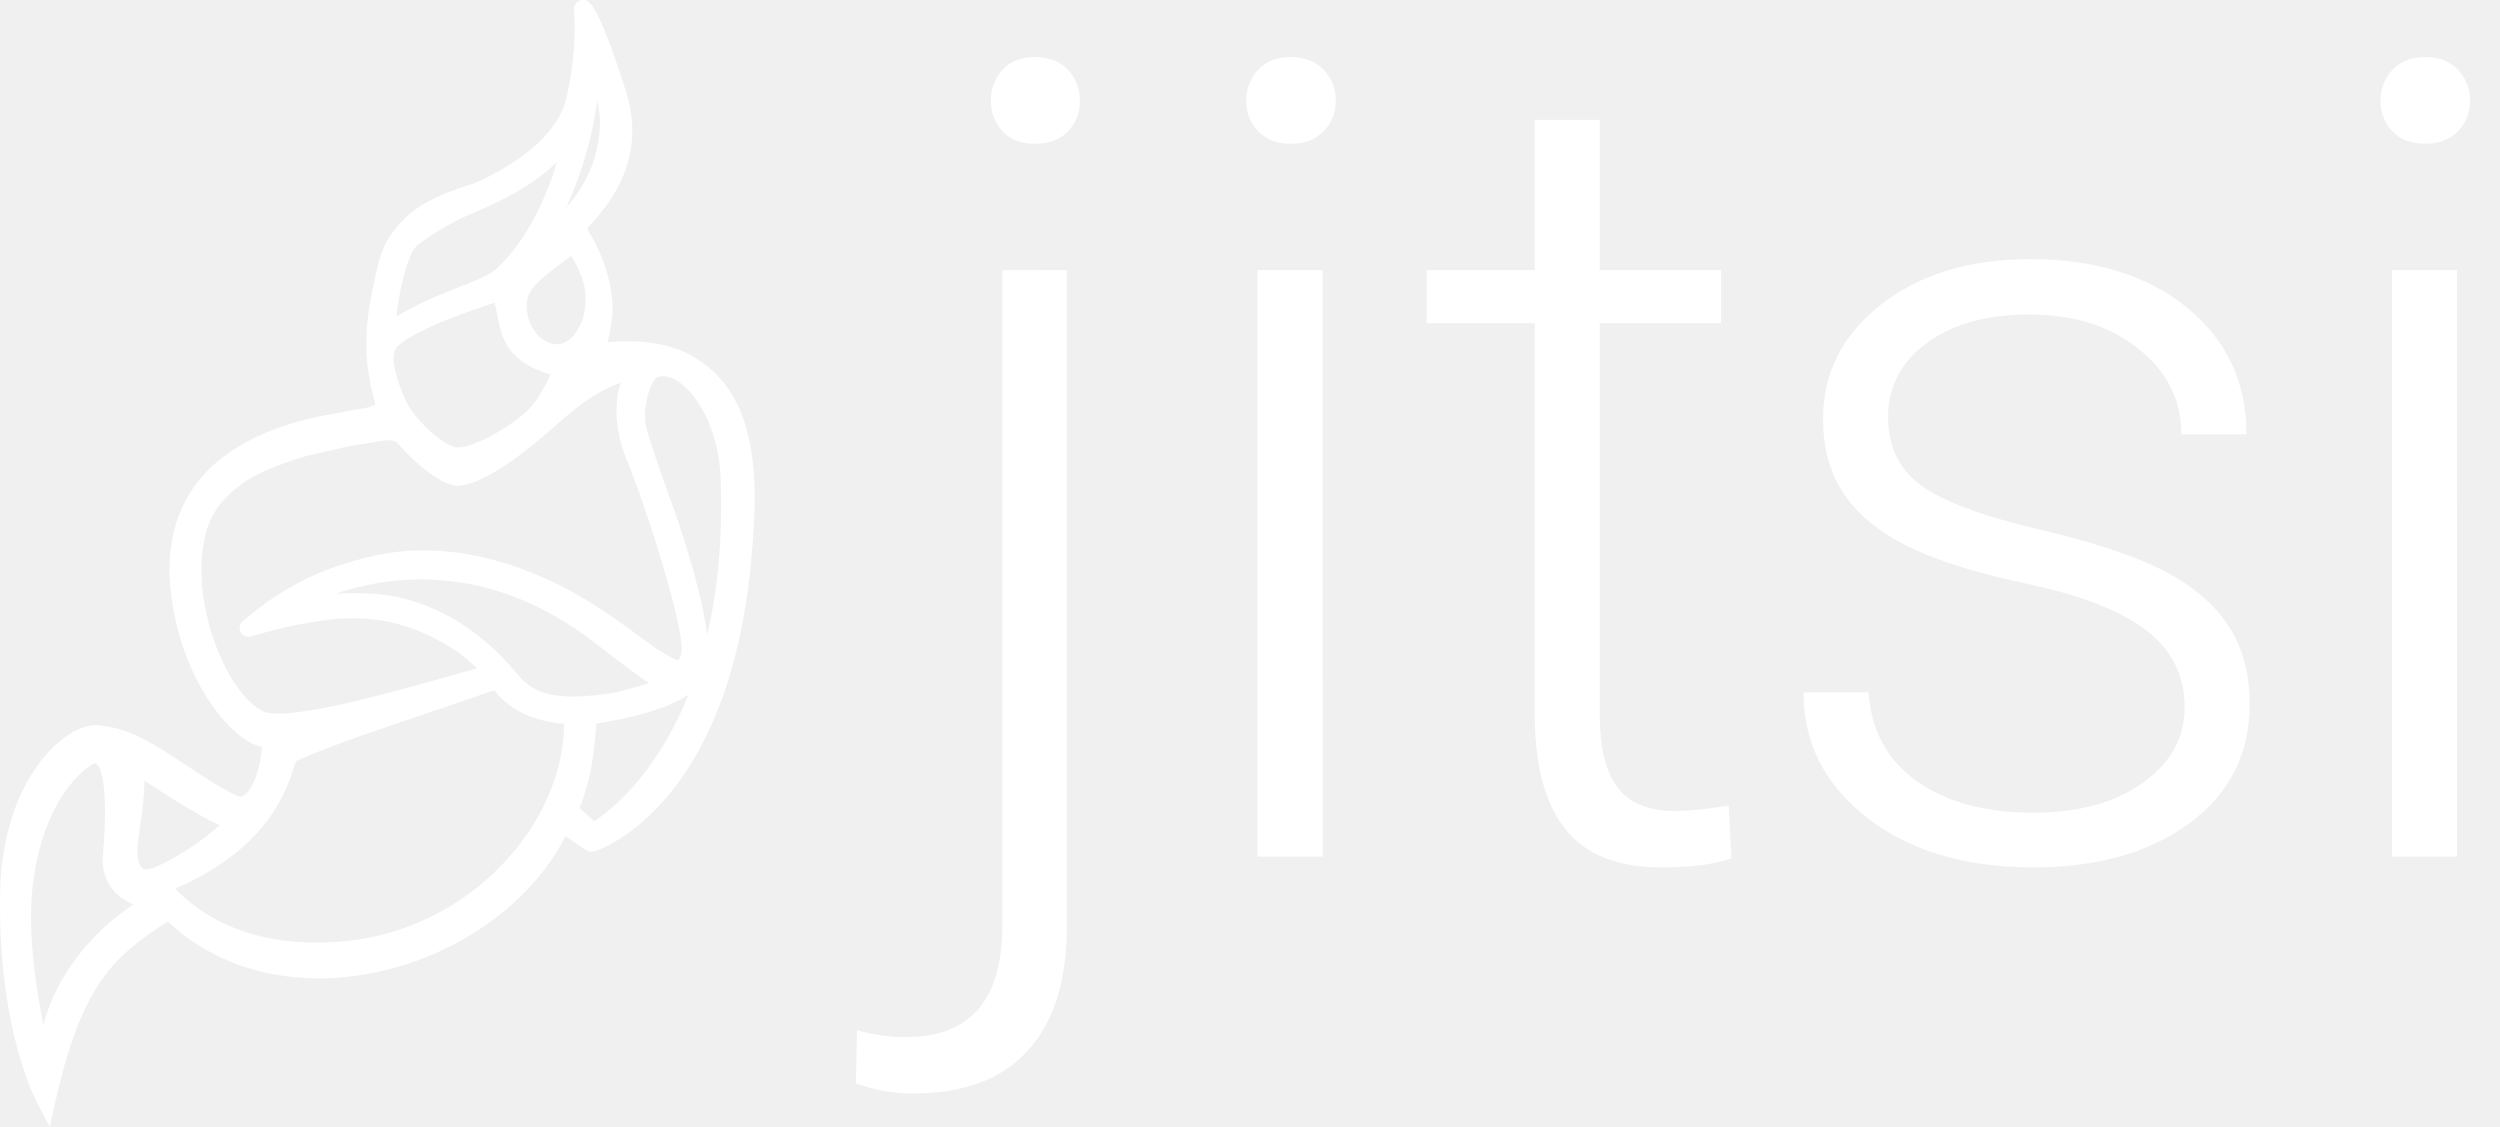
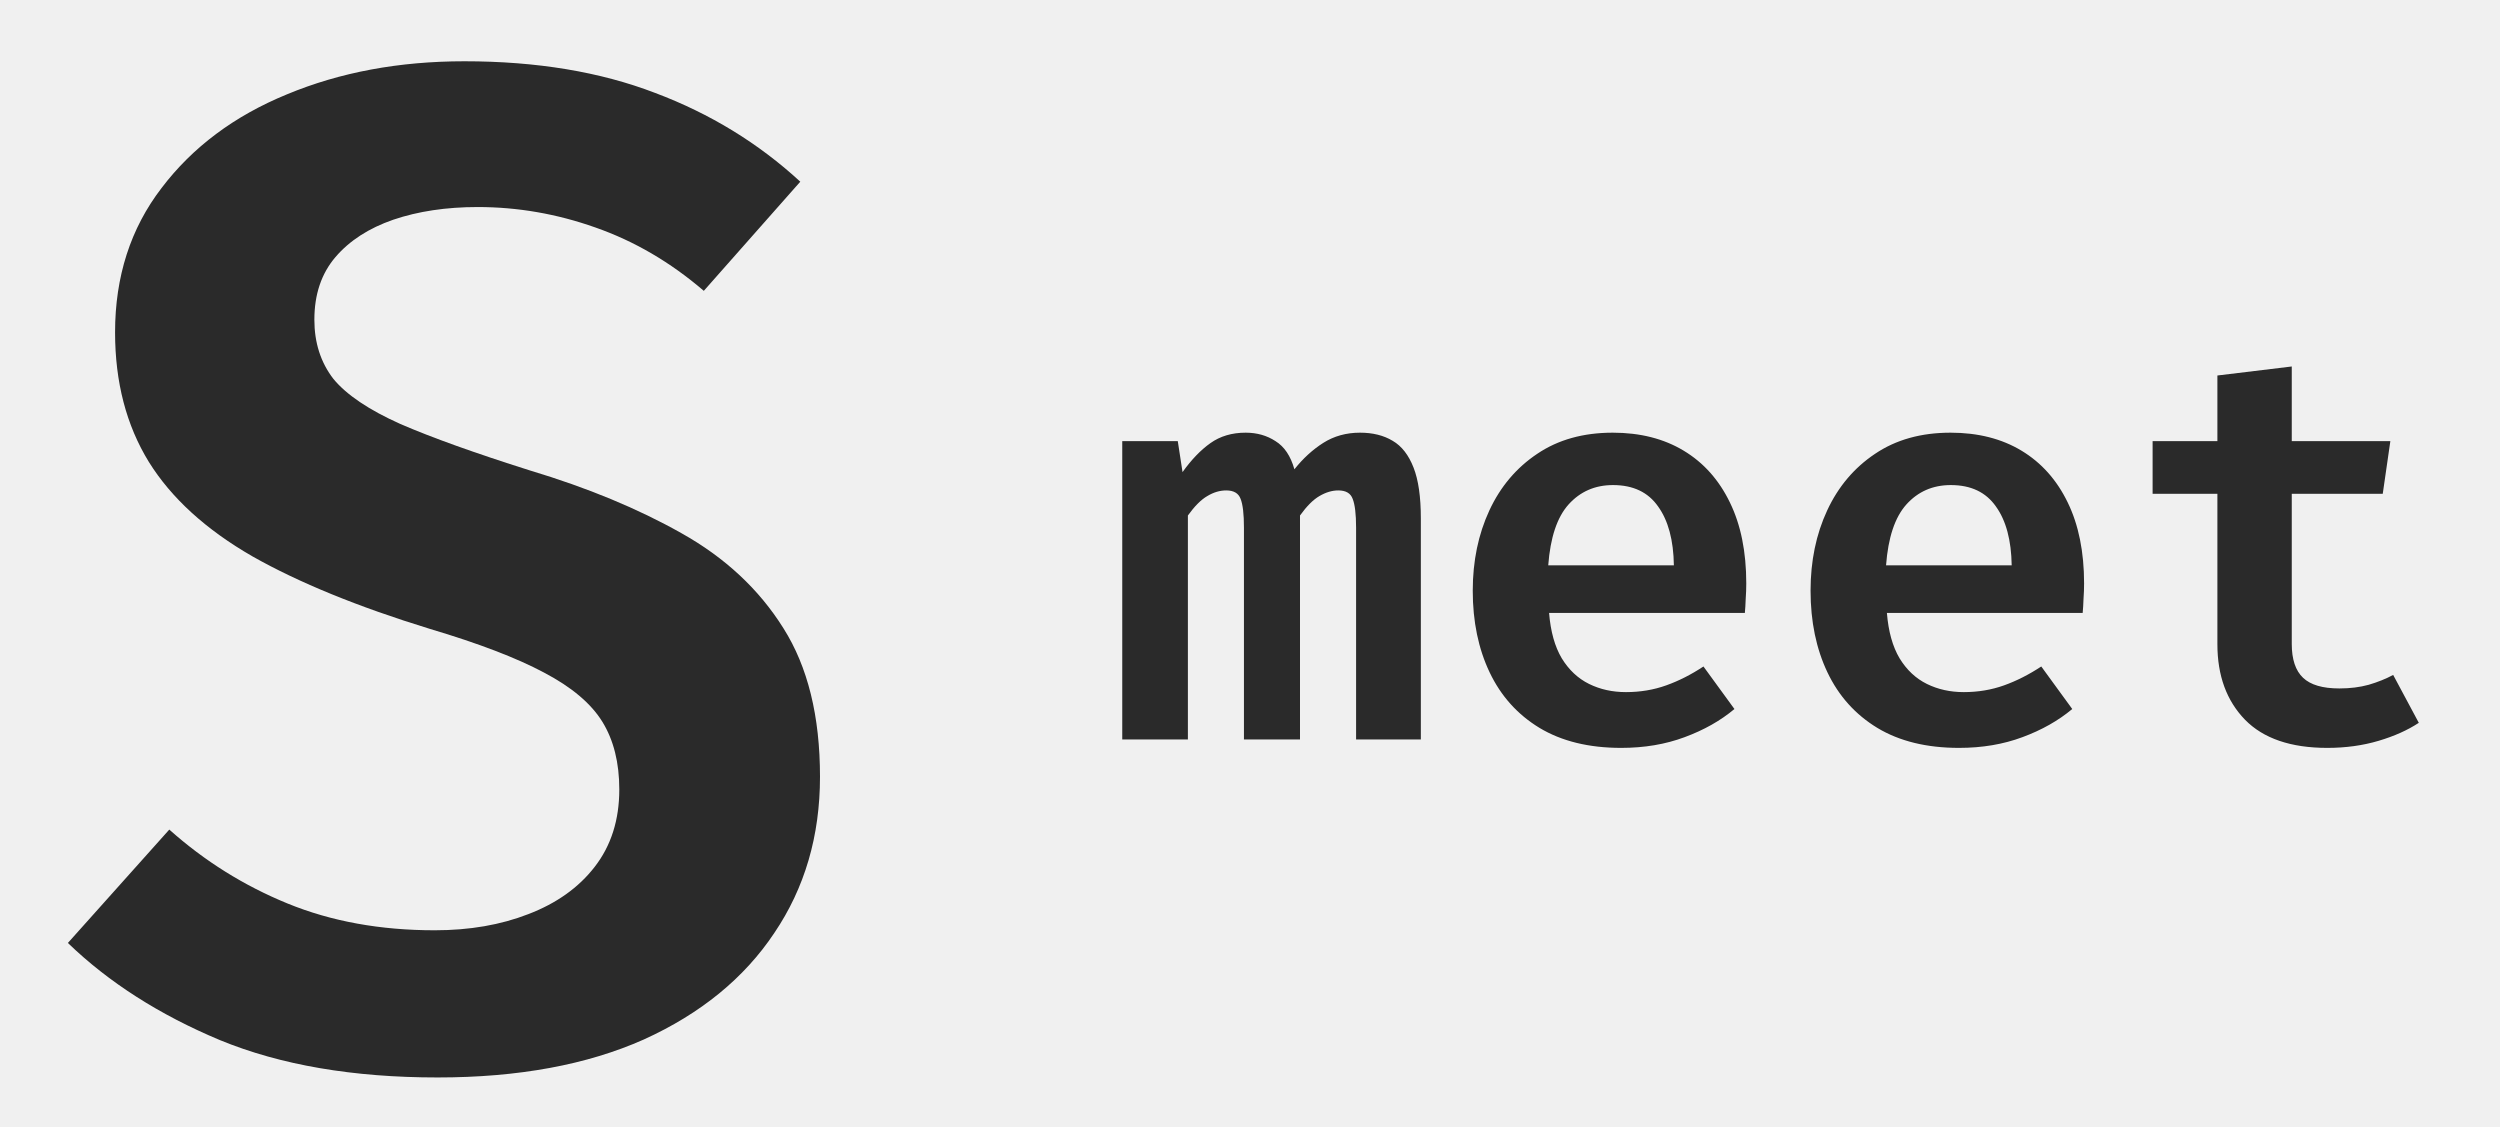
<svg xmlns="http://www.w3.org/2000/svg" width="71" height="32" viewBox="0 0 71 32" fill="none">
-   <path d="M20.945 11.496C20.688 10.945 20.272 10.482 19.752 10.166C19.133 9.773 18.36 9.69 17.821 9.69C17.639 9.69 17.458 9.7 17.277 9.718H17.264C17.274 9.644 17.293 9.548 17.309 9.47C17.336 9.333 17.366 9.178 17.384 9.016C17.456 8.321 17.208 7.387 16.753 6.636C16.681 6.516 16.684 6.476 16.684 6.476C16.706 6.442 16.733 6.41 16.763 6.383L16.805 6.339C17.88 5.187 18.206 3.921 17.77 2.567C16.944 1.24512e-05 16.722 1.24425e-05 16.56 1.24425e-05C16.524 -0 16.488 0.007 16.455 0.021C16.422 0.036 16.392 0.057 16.368 0.084C16.341 0.116 16.322 0.154 16.31 0.195C16.299 0.236 16.297 0.278 16.303 0.32C16.387 1.171 16.195 2.39 16.067 2.854C15.911 3.437 15.363 4.308 13.635 5.135C13.514 5.187 13.39 5.233 13.264 5.272C12.7 5.46 11.758 5.776 11.235 6.497C10.84 6.959 10.744 7.423 10.573 8.259C10.421 9.003 10.298 9.908 10.539 10.989C10.563 11.096 10.586 11.186 10.607 11.266C10.622 11.323 10.635 11.372 10.645 11.415L10.665 11.411L10.644 11.416C10.66 11.48 10.65 11.496 10.627 11.512C10.543 11.545 10.458 11.571 10.371 11.59C10.115 11.631 9.859 11.677 9.614 11.725C8.836 11.859 6.483 12.264 5.4 13.989C4.731 15.053 4.636 16.442 5.117 18.123C5.615 19.788 6.605 20.931 7.282 21.164L7.293 21.168C7.342 21.19 7.388 21.208 7.434 21.224C7.434 21.27 7.429 21.327 7.423 21.391C7.419 21.419 7.414 21.45 7.41 21.483C7.336 22.026 7.08 22.611 6.819 22.627C6.681 22.6 6.136 22.291 5.75 22.037C5.626 21.956 5.509 21.879 5.398 21.805C4.321 21.093 3.727 20.7 2.819 20.599C2.788 20.596 2.757 20.594 2.726 20.594C1.766 20.594 0.038 22.211 0.001 25.432C-0.017 27.046 0.152 28.522 0.505 29.818C0.757 30.747 1.026 31.276 1.104 31.418L1.415 32L1.557 31.36C2.306 27.968 3.23 27.151 4.768 26.173C5.895 27.229 7.375 27.786 9.061 27.786C10.482 27.786 11.969 27.373 13.246 26.623C14.501 25.887 15.47 24.895 16.062 23.748C16.161 23.812 16.28 23.896 16.358 23.951C16.64 24.148 16.7 24.189 16.8 24.189H16.809C16.919 24.185 17.957 23.837 19.02 22.538C19.638 21.784 20.147 20.851 20.534 19.763C21.013 18.419 21.302 16.832 21.4 15.047C21.509 13.548 21.357 12.355 20.948 11.499L20.945 11.496ZM16.963 2.868C17.052 3.228 17.064 3.603 16.997 3.968C16.897 4.677 16.597 5.312 16.083 5.891C16.521 4.931 16.817 3.913 16.963 2.868ZM16.221 7.27C16.377 7.506 16.497 7.765 16.575 8.038C16.662 8.395 16.646 8.77 16.53 9.119C16.346 9.556 16.1 9.777 15.797 9.777H15.757C15.65 9.761 15.548 9.723 15.456 9.667C15.067 9.439 14.856 8.835 15.008 8.392C15.014 8.379 15.02 8.365 15.026 8.351C15.051 8.287 15.122 8.164 15.319 7.974C15.601 7.725 16.012 7.411 16.22 7.27L16.221 7.27ZM11.715 7.149L11.719 7.142V7.136C11.802 6.931 12.375 6.6 12.755 6.38C12.803 6.352 12.85 6.324 12.897 6.298C13.064 6.21 13.235 6.131 13.409 6.061C14.035 5.795 15.009 5.38 15.812 4.608C15.579 5.425 15.018 6.8 14.097 7.633C13.892 7.818 13.479 7.981 12.999 8.171C12.483 8.374 11.862 8.619 11.26 8.988C11.306 8.517 11.452 7.695 11.712 7.149H11.715ZM11.315 9.811C11.625 9.555 12.192 9.208 14.05 8.595C14.063 8.652 14.078 8.726 14.092 8.8C14.103 8.856 14.115 8.919 14.129 8.988C14.251 9.588 14.385 10.263 15.635 10.637C15.519 10.893 15.28 11.326 15.196 11.409L15.169 11.432L15.149 11.464C14.906 11.854 13.592 12.706 13.003 12.706C12.978 12.706 12.952 12.704 12.928 12.7C12.573 12.632 11.759 11.909 11.52 11.374C11.057 10.325 11.152 9.947 11.312 9.813L11.315 9.811ZM6.686 19.439C6.005 18.426 5.489 16.655 5.827 15.232V15.226C5.99 14.451 6.531 13.995 6.755 13.835L6.787 13.812C7.118 13.523 7.797 13.217 8.698 12.95C8.826 12.917 8.896 12.902 8.899 12.902C9.065 12.868 9.246 12.826 9.422 12.786C9.755 12.701 10.093 12.635 10.433 12.588C10.518 12.579 10.604 12.563 10.685 12.547C10.796 12.523 10.909 12.508 11.022 12.504C11.113 12.499 11.202 12.523 11.278 12.572C11.612 12.968 12.43 13.752 12.966 13.798H12.982H13C13.611 13.765 14.568 13.169 15.845 12.026C16.062 11.834 16.264 11.666 16.462 11.519L16.486 11.501C16.834 11.236 17.218 11.022 17.626 10.864C17.493 11.302 17.386 12.05 17.818 13.104C18.043 13.649 18.474 14.878 18.832 16.081C19.448 18.154 19.362 18.518 19.35 18.552C19.333 18.623 19.305 18.69 19.267 18.752C19.219 18.743 19.173 18.726 19.13 18.703C18.819 18.56 18.471 18.304 18.064 18.003C17.309 17.45 16.37 16.761 14.996 16.224C13.987 15.83 12.983 15.63 12.015 15.63C11.614 15.629 11.213 15.668 10.819 15.744C8.655 16.171 7.514 17.125 6.901 17.638L6.897 17.642C6.856 17.675 6.827 17.719 6.813 17.769C6.799 17.819 6.801 17.872 6.818 17.921C6.836 17.969 6.868 18.01 6.91 18.039C6.952 18.068 7.002 18.083 7.054 18.083C7.109 18.083 7.164 18.067 7.343 18.015C7.992 17.822 8.656 17.684 9.327 17.602C9.568 17.574 9.81 17.559 10.053 17.559C11.1 17.559 12.064 17.879 13.084 18.572C13.318 18.767 13.461 18.897 13.547 18.982L13.459 19.005L12.84 19.18C11.308 19.613 8.991 20.267 7.895 20.267C7.811 20.268 7.727 20.263 7.644 20.253C7.359 20.211 7.013 19.914 6.691 19.439L6.686 19.439ZM2.167 27.212C1.736 27.774 1.418 28.415 1.232 29.098C1.026 28.111 0.784 26.486 0.922 25.222C1.208 22.602 2.506 21.724 2.699 21.678H2.711C2.722 21.678 2.735 21.678 2.76 21.706C2.864 21.818 3.088 22.294 2.925 24.261C2.886 24.666 2.984 25.009 3.215 25.28C3.372 25.459 3.57 25.599 3.791 25.687C3.167 26.1 2.617 26.615 2.165 27.212L2.167 27.212ZM4.373 24.64C4.306 24.67 4.233 24.687 4.159 24.69C4.133 24.692 4.107 24.689 4.082 24.679C4.058 24.67 4.036 24.655 4.018 24.636C3.976 24.593 3.882 24.444 3.912 24.006C3.934 23.79 3.964 23.575 3.992 23.366C4.055 22.971 4.092 22.574 4.104 22.175C4.861 22.67 5.699 23.195 6.242 23.437C5.887 23.751 5.15 24.316 4.373 24.641V24.64ZM14.245 24.57C13.025 25.842 11.377 26.617 9.619 26.746C9.41 26.761 9.202 26.769 9.002 26.769C6.687 26.769 5.511 25.786 4.97 25.239C7.585 24.111 8.116 22.497 8.348 21.793C8.37 21.724 8.39 21.665 8.412 21.613C8.511 21.564 8.829 21.421 9.808 21.055C10.576 20.778 11.497 20.468 12.309 20.195C12.986 19.967 13.57 19.769 13.889 19.652L13.916 19.643C13.98 19.626 14.018 19.617 14.044 19.613L14.062 19.636C14.359 20.024 14.85 20.26 14.854 20.263C15.223 20.428 15.618 20.527 16.021 20.557C16.012 21.956 15.373 23.406 14.249 24.569L14.245 24.57ZM16.274 19.782C15.306 19.782 14.966 19.47 14.649 19.093C13.077 17.219 11.338 16.911 10.663 16.866C10.447 16.852 10.235 16.845 10.032 16.845C9.862 16.845 9.695 16.849 9.533 16.86C10.316 16.593 11.138 16.457 11.965 16.455C13.699 16.455 15.369 17.069 16.926 18.28C17.561 18.774 18.028 19.124 18.432 19.405C18.235 19.463 17.97 19.538 17.635 19.629L17.507 19.664C17.101 19.736 16.689 19.776 16.276 19.782H16.274ZM16.878 23.327C16.776 23.237 16.622 23.094 16.462 22.949C16.609 22.576 16.719 22.191 16.792 21.797C16.868 21.382 16.915 20.837 16.937 20.549C17.397 20.48 17.852 20.383 18.3 20.259C18.84 20.104 19.256 19.928 19.553 19.727C18.627 22.04 17.286 23.055 16.878 23.325V23.327ZM20.082 18.038C19.944 16.899 19.483 15.489 19.302 14.941C19.283 14.877 19.267 14.831 19.256 14.797C19.243 14.754 19.201 14.638 19.116 14.401C18.893 13.781 18.43 12.492 18.348 12.111C18.229 11.55 18.497 10.779 18.668 10.712C18.72 10.692 18.776 10.682 18.833 10.682C19.148 10.682 19.537 10.979 19.845 11.459C20.217 12.035 20.438 12.799 20.467 13.603C20.531 15.357 20.368 16.822 20.083 18.038" fill="white" />
-   <path d="M30.298 7.67V26.314C30.298 27.853 29.928 29.029 29.189 29.839C28.45 30.65 27.362 31.055 25.925 31.055C25.373 31.056 24.826 30.958 24.309 30.766L24.339 29.254C24.789 29.387 25.256 29.454 25.725 29.454C27.552 29.454 28.465 28.401 28.465 26.296V7.672L30.298 7.67ZM29.39 1.62C29.79 1.62 30.103 1.74 30.329 1.98C30.554 2.216 30.675 2.533 30.668 2.859C30.672 3.019 30.644 3.179 30.586 3.329C30.528 3.479 30.441 3.616 30.329 3.731C30.103 3.966 29.79 4.083 29.39 4.083C28.999 4.083 28.694 3.965 28.474 3.731C28.253 3.496 28.134 3.182 28.143 2.859C28.134 2.534 28.253 2.218 28.474 1.98C28.694 1.74 29 1.62 29.39 1.62Z" fill="white" />
-   <path d="M35.395 2.859C35.387 2.533 35.509 2.216 35.734 1.98C35.959 1.74 36.267 1.62 36.657 1.62C37.048 1.62 37.358 1.74 37.589 1.98C37.703 2.096 37.791 2.233 37.851 2.384C37.91 2.535 37.939 2.697 37.935 2.859C37.94 3.02 37.911 3.181 37.852 3.33C37.792 3.48 37.703 3.617 37.589 3.731C37.358 3.966 37.048 4.084 36.657 4.083C36.267 4.083 35.959 3.965 35.734 3.731C35.622 3.616 35.535 3.479 35.477 3.329C35.419 3.179 35.391 3.019 35.395 2.859ZM37.566 24.328H35.715V7.67H37.562L37.566 24.328Z" fill="white" />
-   <path d="M45.432 3.405V7.67H48.88V9.179H45.432V20.291C45.432 21.216 45.599 21.905 45.932 22.357C46.266 22.808 46.823 23.035 47.603 23.035C47.91 23.035 48.408 22.983 49.096 22.881L49.172 24.376C48.69 24.547 48.033 24.633 47.202 24.636C45.94 24.636 45.021 24.269 44.446 23.535C43.871 22.801 43.585 21.721 43.587 20.294V9.179H40.52V7.67H43.587V3.405H45.432Z" fill="white" />
-   <path d="M62.044 20.096C62.044 19.183 61.677 18.449 60.943 17.894C60.21 17.34 59.104 16.907 57.626 16.593C56.147 16.28 55 15.921 54.184 15.516C53.368 15.111 52.763 14.615 52.368 14.028C51.972 13.443 51.775 12.735 51.775 11.904C51.775 10.59 52.325 9.504 53.423 8.648C54.521 7.791 55.927 7.362 57.641 7.36C59.498 7.36 60.989 7.819 62.113 8.738C63.237 9.657 63.8 10.855 63.799 12.333H61.951C61.951 11.358 61.544 10.548 60.728 9.901C59.912 9.254 58.883 8.931 57.641 8.931C56.429 8.931 55.457 9.201 54.723 9.74C53.99 10.278 53.623 10.979 53.622 11.84C53.622 12.672 53.928 13.316 54.538 13.772C55.149 14.229 56.262 14.647 57.879 15.027C59.496 15.406 60.707 15.812 61.513 16.243C62.319 16.675 62.916 17.193 63.305 17.798C63.695 18.404 63.89 19.138 63.89 20C63.89 21.408 63.323 22.532 62.189 23.372C61.055 24.211 59.574 24.632 57.747 24.634C55.808 24.634 54.235 24.164 53.029 23.226C51.822 22.287 51.219 21.099 51.22 19.662H53.067C53.139 20.739 53.593 21.578 54.429 22.179C55.266 22.78 56.372 23.08 57.747 23.08C59.031 23.08 60.067 22.797 60.857 22.233C61.647 21.669 62.042 20.956 62.044 20.096Z" fill="white" />
-   <path d="M67.61 2.859C67.602 2.533 67.723 2.216 67.948 1.98C68.174 1.74 68.482 1.62 68.872 1.62C69.263 1.62 69.573 1.74 69.804 1.98C69.917 2.096 70.005 2.233 70.064 2.385C70.123 2.536 70.151 2.697 70.147 2.859C70.151 3.02 70.123 3.181 70.064 3.33C70.004 3.48 69.915 3.617 69.801 3.731C69.57 3.966 69.259 4.084 68.87 4.083C68.48 4.083 68.172 3.965 67.946 3.731C67.834 3.616 67.747 3.479 67.689 3.329C67.63 3.179 67.603 3.019 67.607 2.859H67.61ZM69.778 24.328H67.933V7.67H69.781L69.778 24.328Z" fill="white" />
+   <g clip-path="url(#clip0_14_2)">
+     <path d="M23.288 22.06C23.288 23.74 22.855 25.22 21.988 26.5C21.134 27.78 19.901 28.787 18.288 29.52C16.674 30.24 14.721 30.6 12.428 30.6C10.028 30.6 7.968 30.247 6.248 29.54C4.528 28.82 3.088 27.9 1.928 26.78L4.808 23.56C5.808 24.453 6.928 25.153 8.168 25.66C9.408 26.167 10.801 26.42 12.348 26.42C13.335 26.42 14.221 26.267 15.008 25.96C15.808 25.653 16.434 25.207 16.888 24.62C17.355 24.02 17.588 23.287 17.588 22.42C17.588 21.66 17.428 21.02 17.108 20.5C16.788 19.98 16.235 19.513 15.448 19.1C14.675 18.687 13.595 18.273 12.208 17.86C10.168 17.233 8.488 16.547 7.168 15.8C5.848 15.04 4.868 14.147 4.228 13.12C3.588 12.08 3.268 10.853 3.268 9.44C3.268 7.853 3.708 6.487 4.588 5.34C5.468 4.18 6.654 3.293 8.148 2.68C9.654 2.053 11.335 1.74 13.188 1.74C15.241 1.74 17.048 2.04 18.608 2.64C20.168 3.227 21.541 4.067 22.728 5.16L19.988 8.26C19.041 7.447 18.015 6.847 16.908 6.46C15.815 6.073 14.701 5.88 13.568 5.88C12.675 5.88 11.874 6 11.168 6.24C10.475 6.48 9.928 6.833 9.528 7.3C9.128 7.767 8.928 8.36 8.928 9.08C8.928 9.733 9.108 10.293 9.468 10.76C9.841 11.213 10.475 11.64 11.368 12.04C12.261 12.427 13.488 12.867 15.048 13.36C16.688 13.853 18.121 14.447 19.348 15.14C20.588 15.833 21.555 16.733 22.248 17.84C22.941 18.933 23.288 20.34 23.288 22.06Z" fill="#2A2A2A" />
+     <path d="M38.624 12.288C38.987 12.288 39.297 12.365 39.553 12.52C39.809 12.669 40.006 12.923 40.145 13.28C40.283 13.632 40.352 14.112 40.352 14.72V21H38.513V14.984C38.513 14.6 38.48 14.328 38.416 14.168C38.358 14.008 38.222 13.928 38.008 13.928C37.833 13.928 37.654 13.981 37.472 14.088C37.297 14.189 37.112 14.373 36.92 14.64V21H35.328V14.984C35.328 14.6 35.297 14.328 35.233 14.168C35.174 14.008 35.038 13.928 34.825 13.928C34.643 13.928 34.465 13.981 34.288 14.088C34.112 14.189 33.928 14.373 33.736 14.64V21H31.872V12.528H33.449L33.584 13.408C33.835 13.056 34.099 12.781 34.377 12.584C34.654 12.387 34.987 12.288 35.377 12.288C35.697 12.288 35.979 12.368 36.224 12.528C36.475 12.683 36.654 12.949 36.761 13.328C37.006 13.019 37.281 12.768 37.584 12.576C37.889 12.384 38.235 12.288 38.624 12.288ZM43.994 17.408C44.037 17.936 44.157 18.365 44.354 18.696C44.557 19.027 44.816 19.269 45.13 19.424C45.445 19.579 45.794 19.656 46.178 19.656C46.584 19.656 46.965 19.592 47.322 19.464C47.68 19.336 48.032 19.157 48.378 18.928L49.258 20.136C48.864 20.467 48.392 20.733 47.842 20.936C47.298 21.139 46.698 21.24 46.042 21.24C45.125 21.24 44.352 21.051 43.722 20.672C43.098 20.293 42.626 19.768 42.306 19.096C41.986 18.424 41.826 17.651 41.826 16.776C41.826 15.933 41.984 15.173 42.298 14.496C42.613 13.819 43.066 13.283 43.658 12.888C44.25 12.488 44.965 12.288 45.802 12.288C46.581 12.288 47.253 12.459 47.818 12.8C48.384 13.141 48.821 13.632 49.13 14.272C49.44 14.907 49.594 15.672 49.594 16.568C49.594 16.712 49.589 16.859 49.578 17.008C49.573 17.157 49.565 17.291 49.554 17.408H43.994ZM45.81 13.776C45.298 13.776 44.877 13.96 44.546 14.328C44.221 14.691 44.029 15.267 43.97 16.056H47.538C47.528 15.341 47.378 14.784 47.09 14.384C46.808 13.979 46.381 13.776 45.81 13.776ZM53.588 17.408C53.631 17.936 53.751 18.365 53.948 18.696C54.151 19.027 54.409 19.269 54.724 19.424C55.039 19.579 55.388 19.656 55.772 19.656C56.177 19.656 56.559 19.592 56.916 19.464C57.273 19.336 57.625 19.157 57.972 18.928L58.852 20.136C58.457 20.467 57.985 20.733 57.436 20.936C56.892 21.139 56.292 21.24 55.636 21.24C54.719 21.24 53.945 21.051 53.316 20.672C52.692 20.293 52.22 19.768 51.9 19.096C51.58 18.424 51.42 17.651 51.42 16.776C51.42 15.933 51.577 15.173 51.892 14.496C52.207 13.819 52.66 13.283 53.252 12.888C53.844 12.488 54.559 12.288 55.396 12.288C56.175 12.288 56.847 12.459 57.412 12.8C57.977 13.141 58.415 13.632 58.724 14.272C59.033 14.907 59.188 15.672 59.188 16.568C59.188 16.712 59.183 16.859 59.172 17.008C59.167 17.157 59.159 17.291 59.148 17.408H53.588ZM55.404 13.776C54.892 13.776 54.471 13.96 54.14 14.328C53.815 14.691 53.623 15.267 53.564 16.056H57.132C57.121 15.341 56.972 14.784 56.684 14.384C56.401 13.979 55.975 13.776 55.404 13.776ZM68.694 20.528C68.379 20.736 67.998 20.907 67.55 21.04C67.102 21.173 66.616 21.24 66.094 21.24C65.059 21.24 64.28 20.973 63.758 20.44C63.235 19.901 62.974 19.187 62.974 18.296V14.024H61.134V12.528H62.974V10.664L65.086 10.408V12.528H67.886L67.67 14.024H65.086V18.288C65.086 18.725 65.192 19.045 65.406 19.248C65.619 19.451 65.963 19.552 66.438 19.552C66.742 19.552 67.019 19.517 67.27 19.448C67.526 19.373 67.758 19.28 67.966 19.168L68.694 20.528Z" fill="#2A2A2A" />
+   </g>
+   <defs>
+     <clipPath id="clip0_14_2">
+       <rect width="71" height="32" fill="white" />
+     </clipPath>
+   </defs>
</svg>
